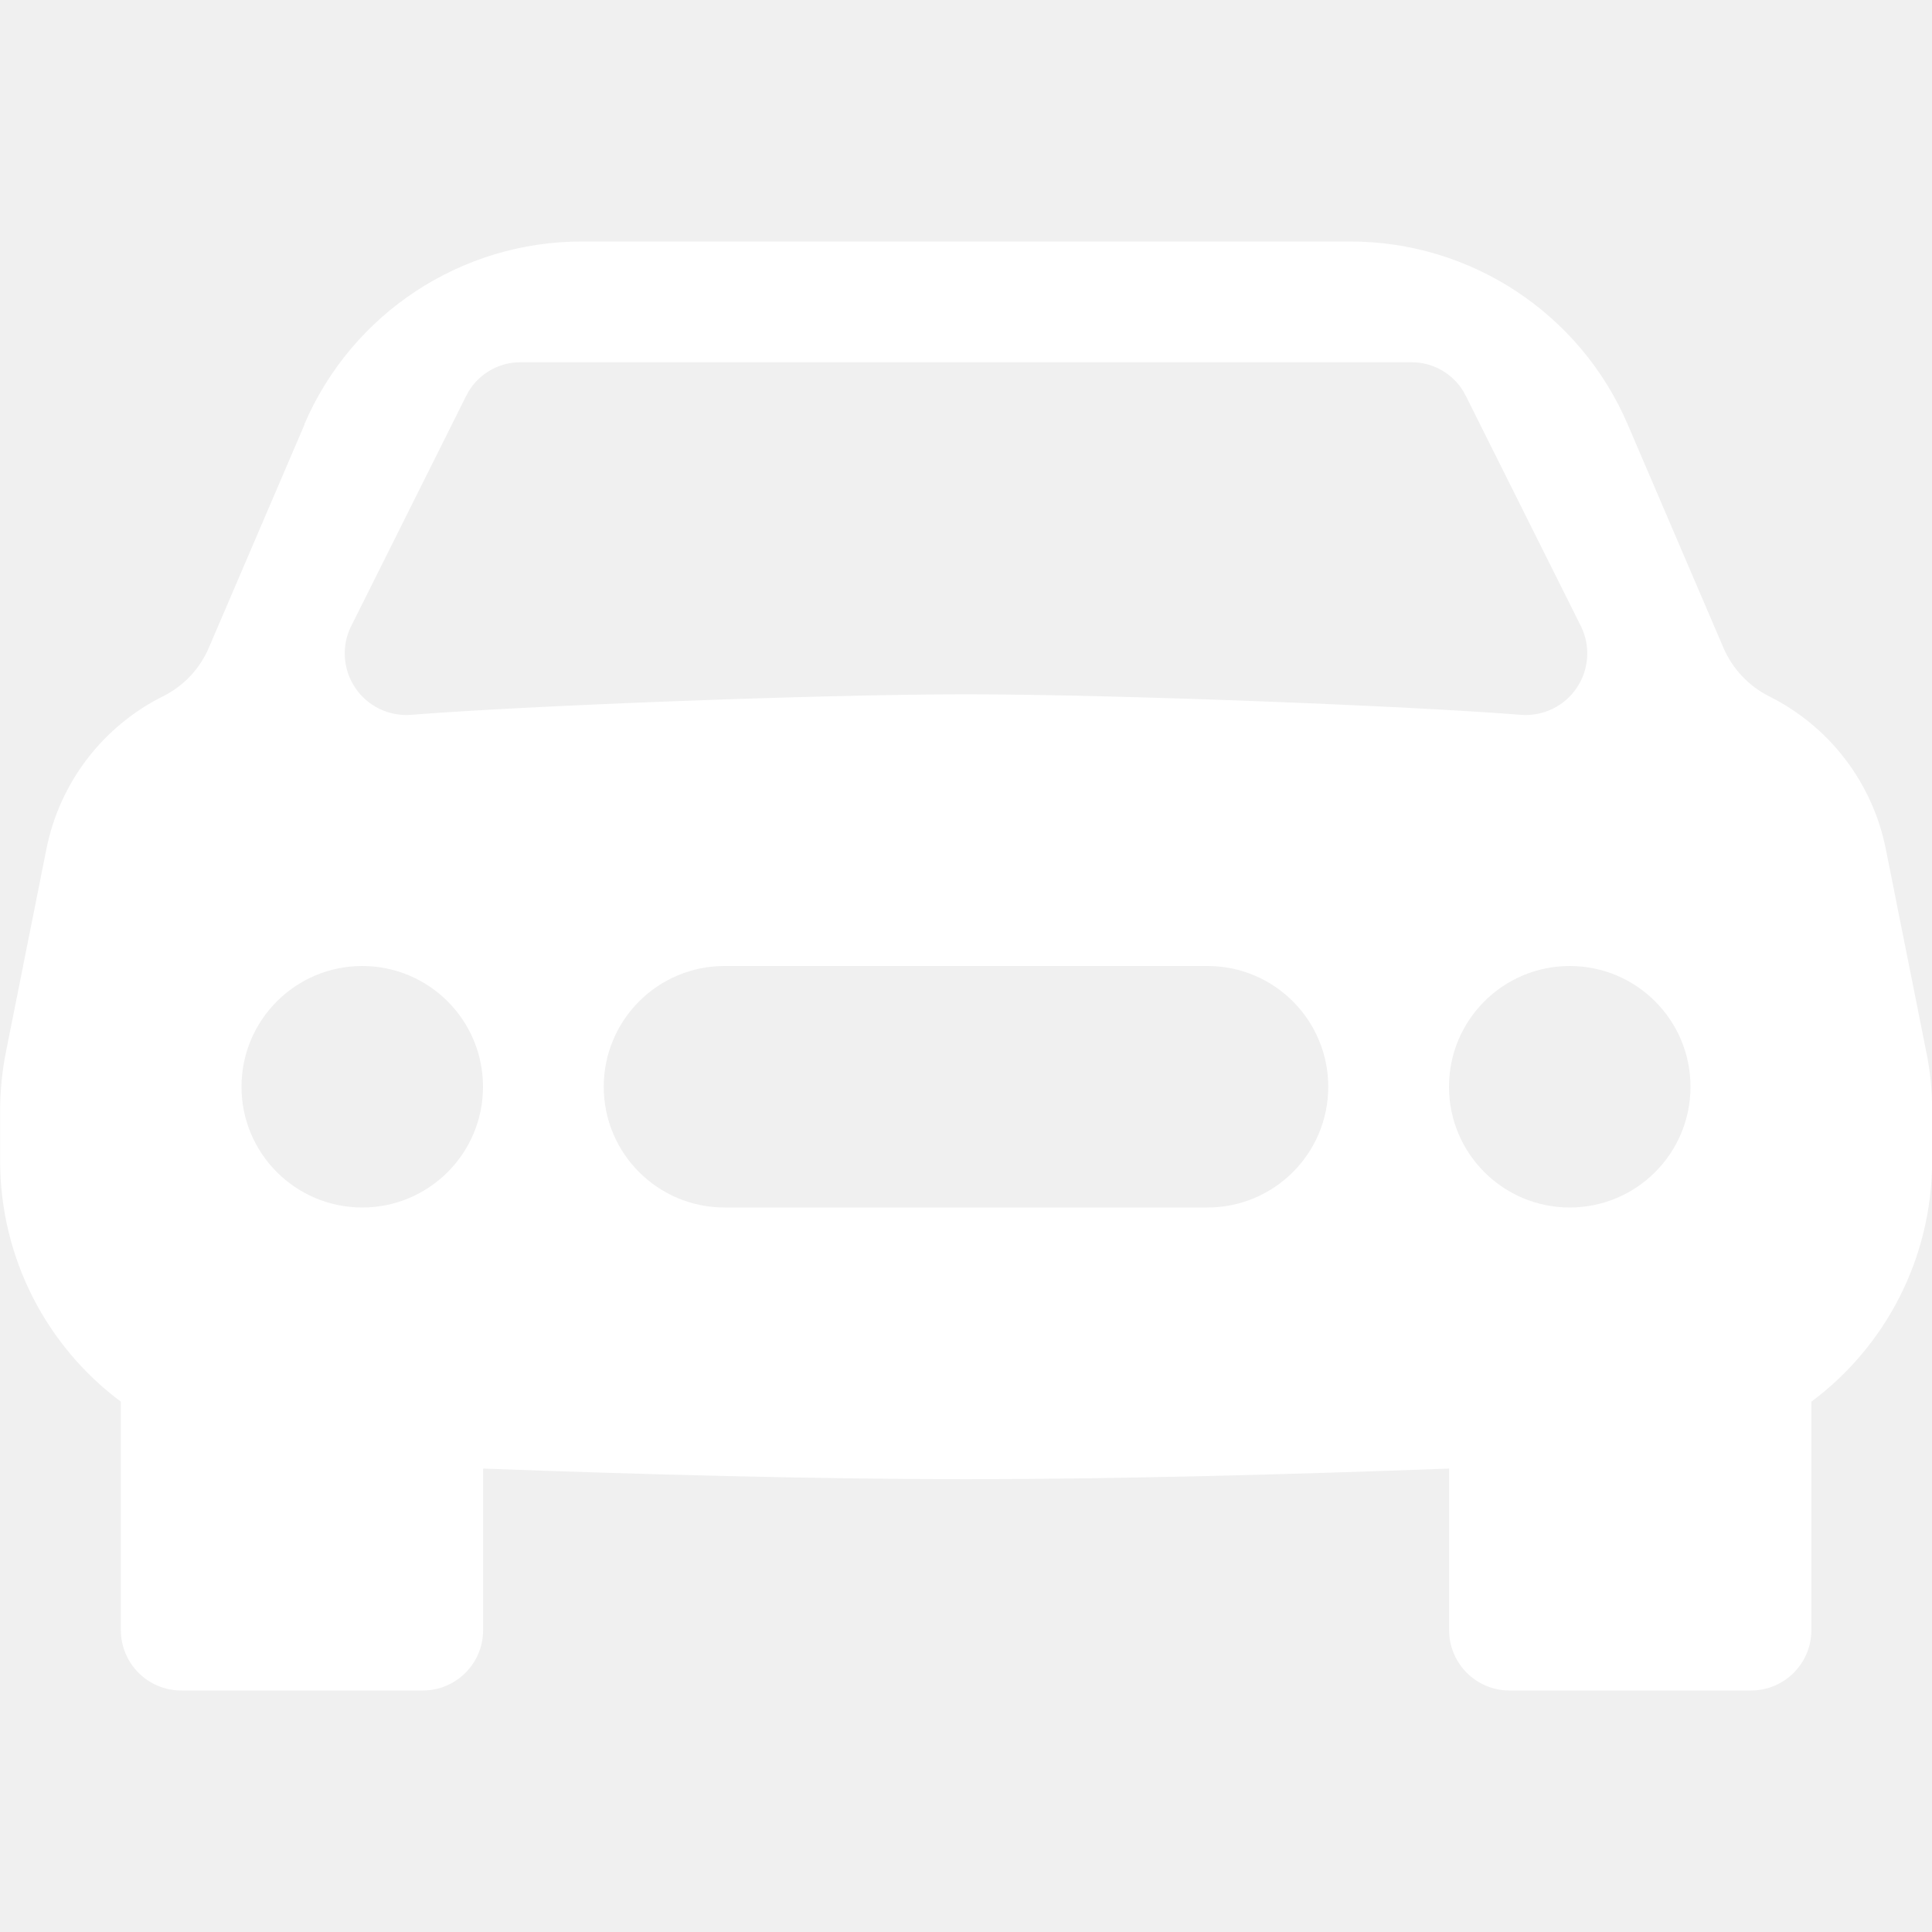
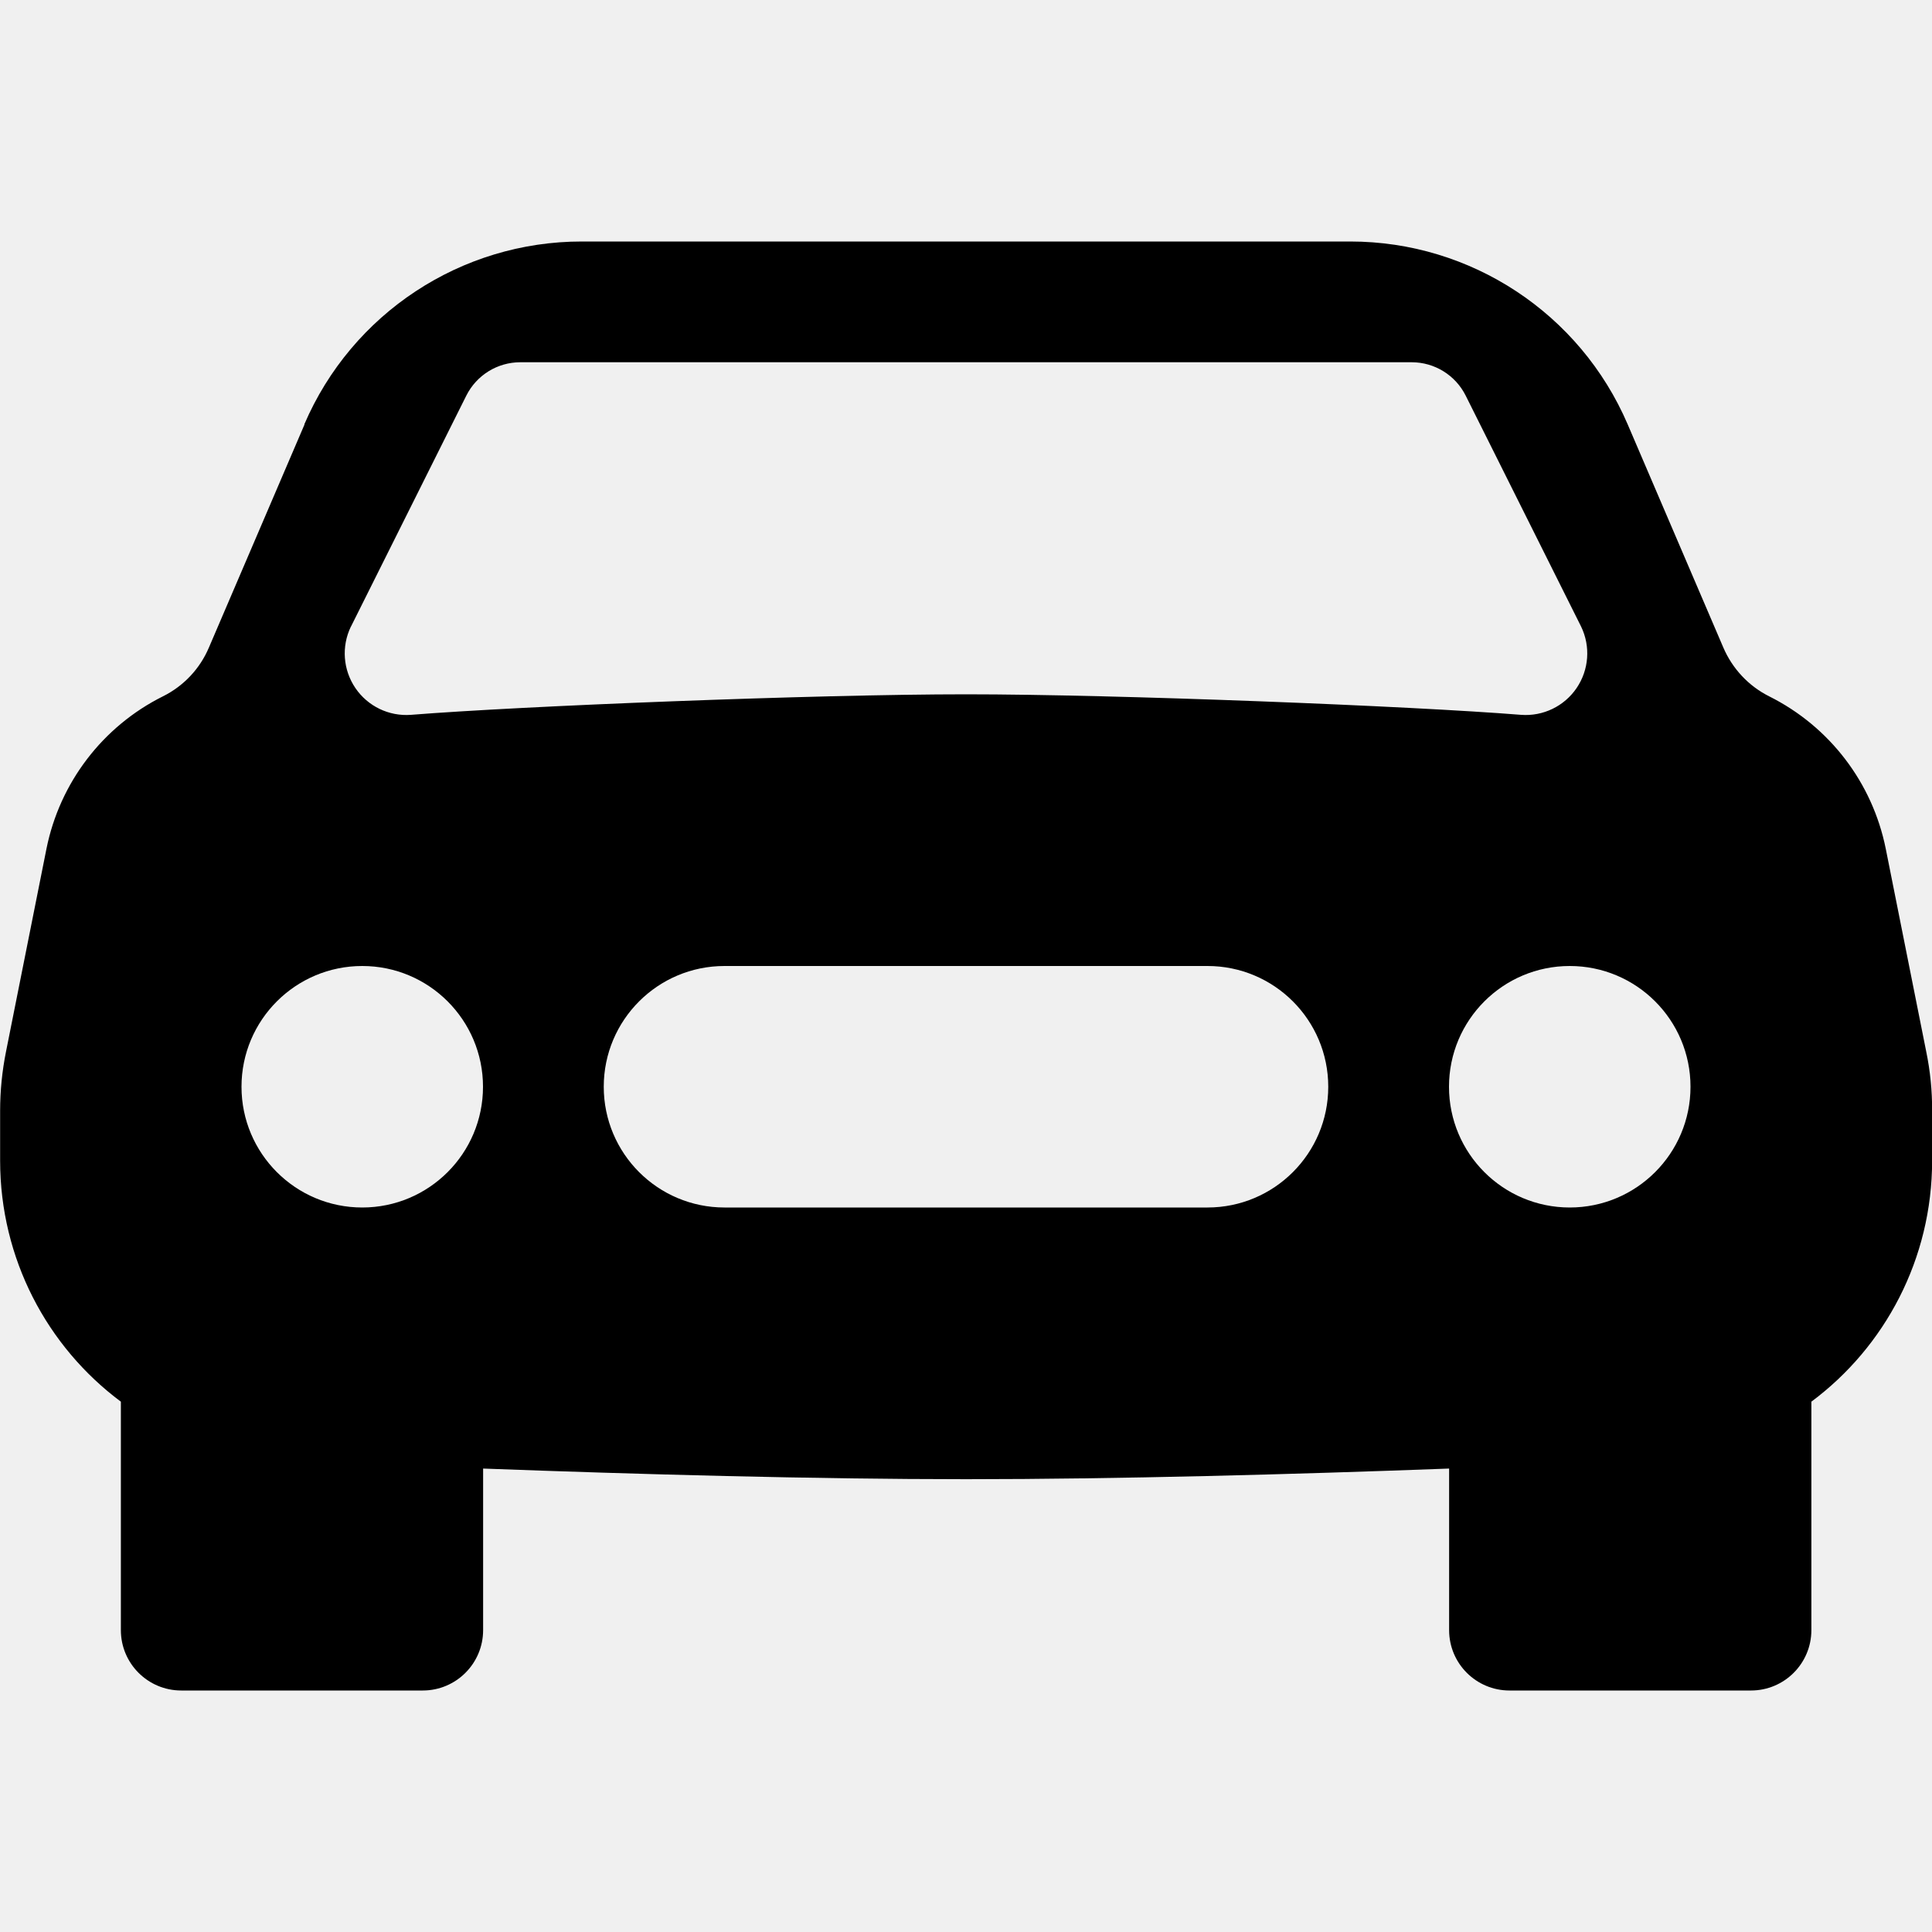
- <svg xmlns="http://www.w3.org/2000/svg" width="16" height="16" fill="white" class="bi bi-car-front-fill" viewBox="0 0 16 16">
+ <svg xmlns="http://www.w3.org/2000/svg" width="16" height="16" fill="black" class="bi bi-car-front-fill" viewBox="0 0 16 16">
  <path d="M2.52 3.515A2.5 2.5 0 0 1 4.82 2h6.362c1 0 1.904.596 2.298 1.515l.792 1.848c.075.175.21.319.38.404.5.25.855.715.965 1.262l.335 1.679q.05.242.049.49v.413c0 .814-.39 1.543-1 1.997V13.5a.5.5 0 0 1-.5.5h-2a.5.5 0 0 1-.5-.5v-1.338c-1.292.048-2.745.088-4 .088s-2.708-.04-4-.088V13.5a.5.5 0 0 1-.5.5h-2a.5.5 0 0 1-.5-.5v-1.892c-.61-.454-1-1.183-1-1.997v-.413a2.5 2.5 0 0 1 .049-.49l.335-1.68c.11-.546.465-1.012.964-1.261a.8.8 0 0 0 .381-.404l.792-1.848ZM3 10a1 1 0 1 0 0-2 1 1 0 0 0 0 2m10 0a1 1 0 1 0 0-2 1 1 0 0 0 0 2M6 8a1 1 0 0 0 0 2h4a1 1 0 1 0 0-2zM2.906 5.189a.51.51 0 0 0 .497.731c.91-.073 3.35-.17 4.597-.17s3.688.097 4.597.17a.51.51 0 0 0 .497-.731l-.956-1.913A.5.5 0 0 0 11.691 3H4.309a.5.5 0 0 0-.447.276L2.906 5.19Z" />
</svg>
